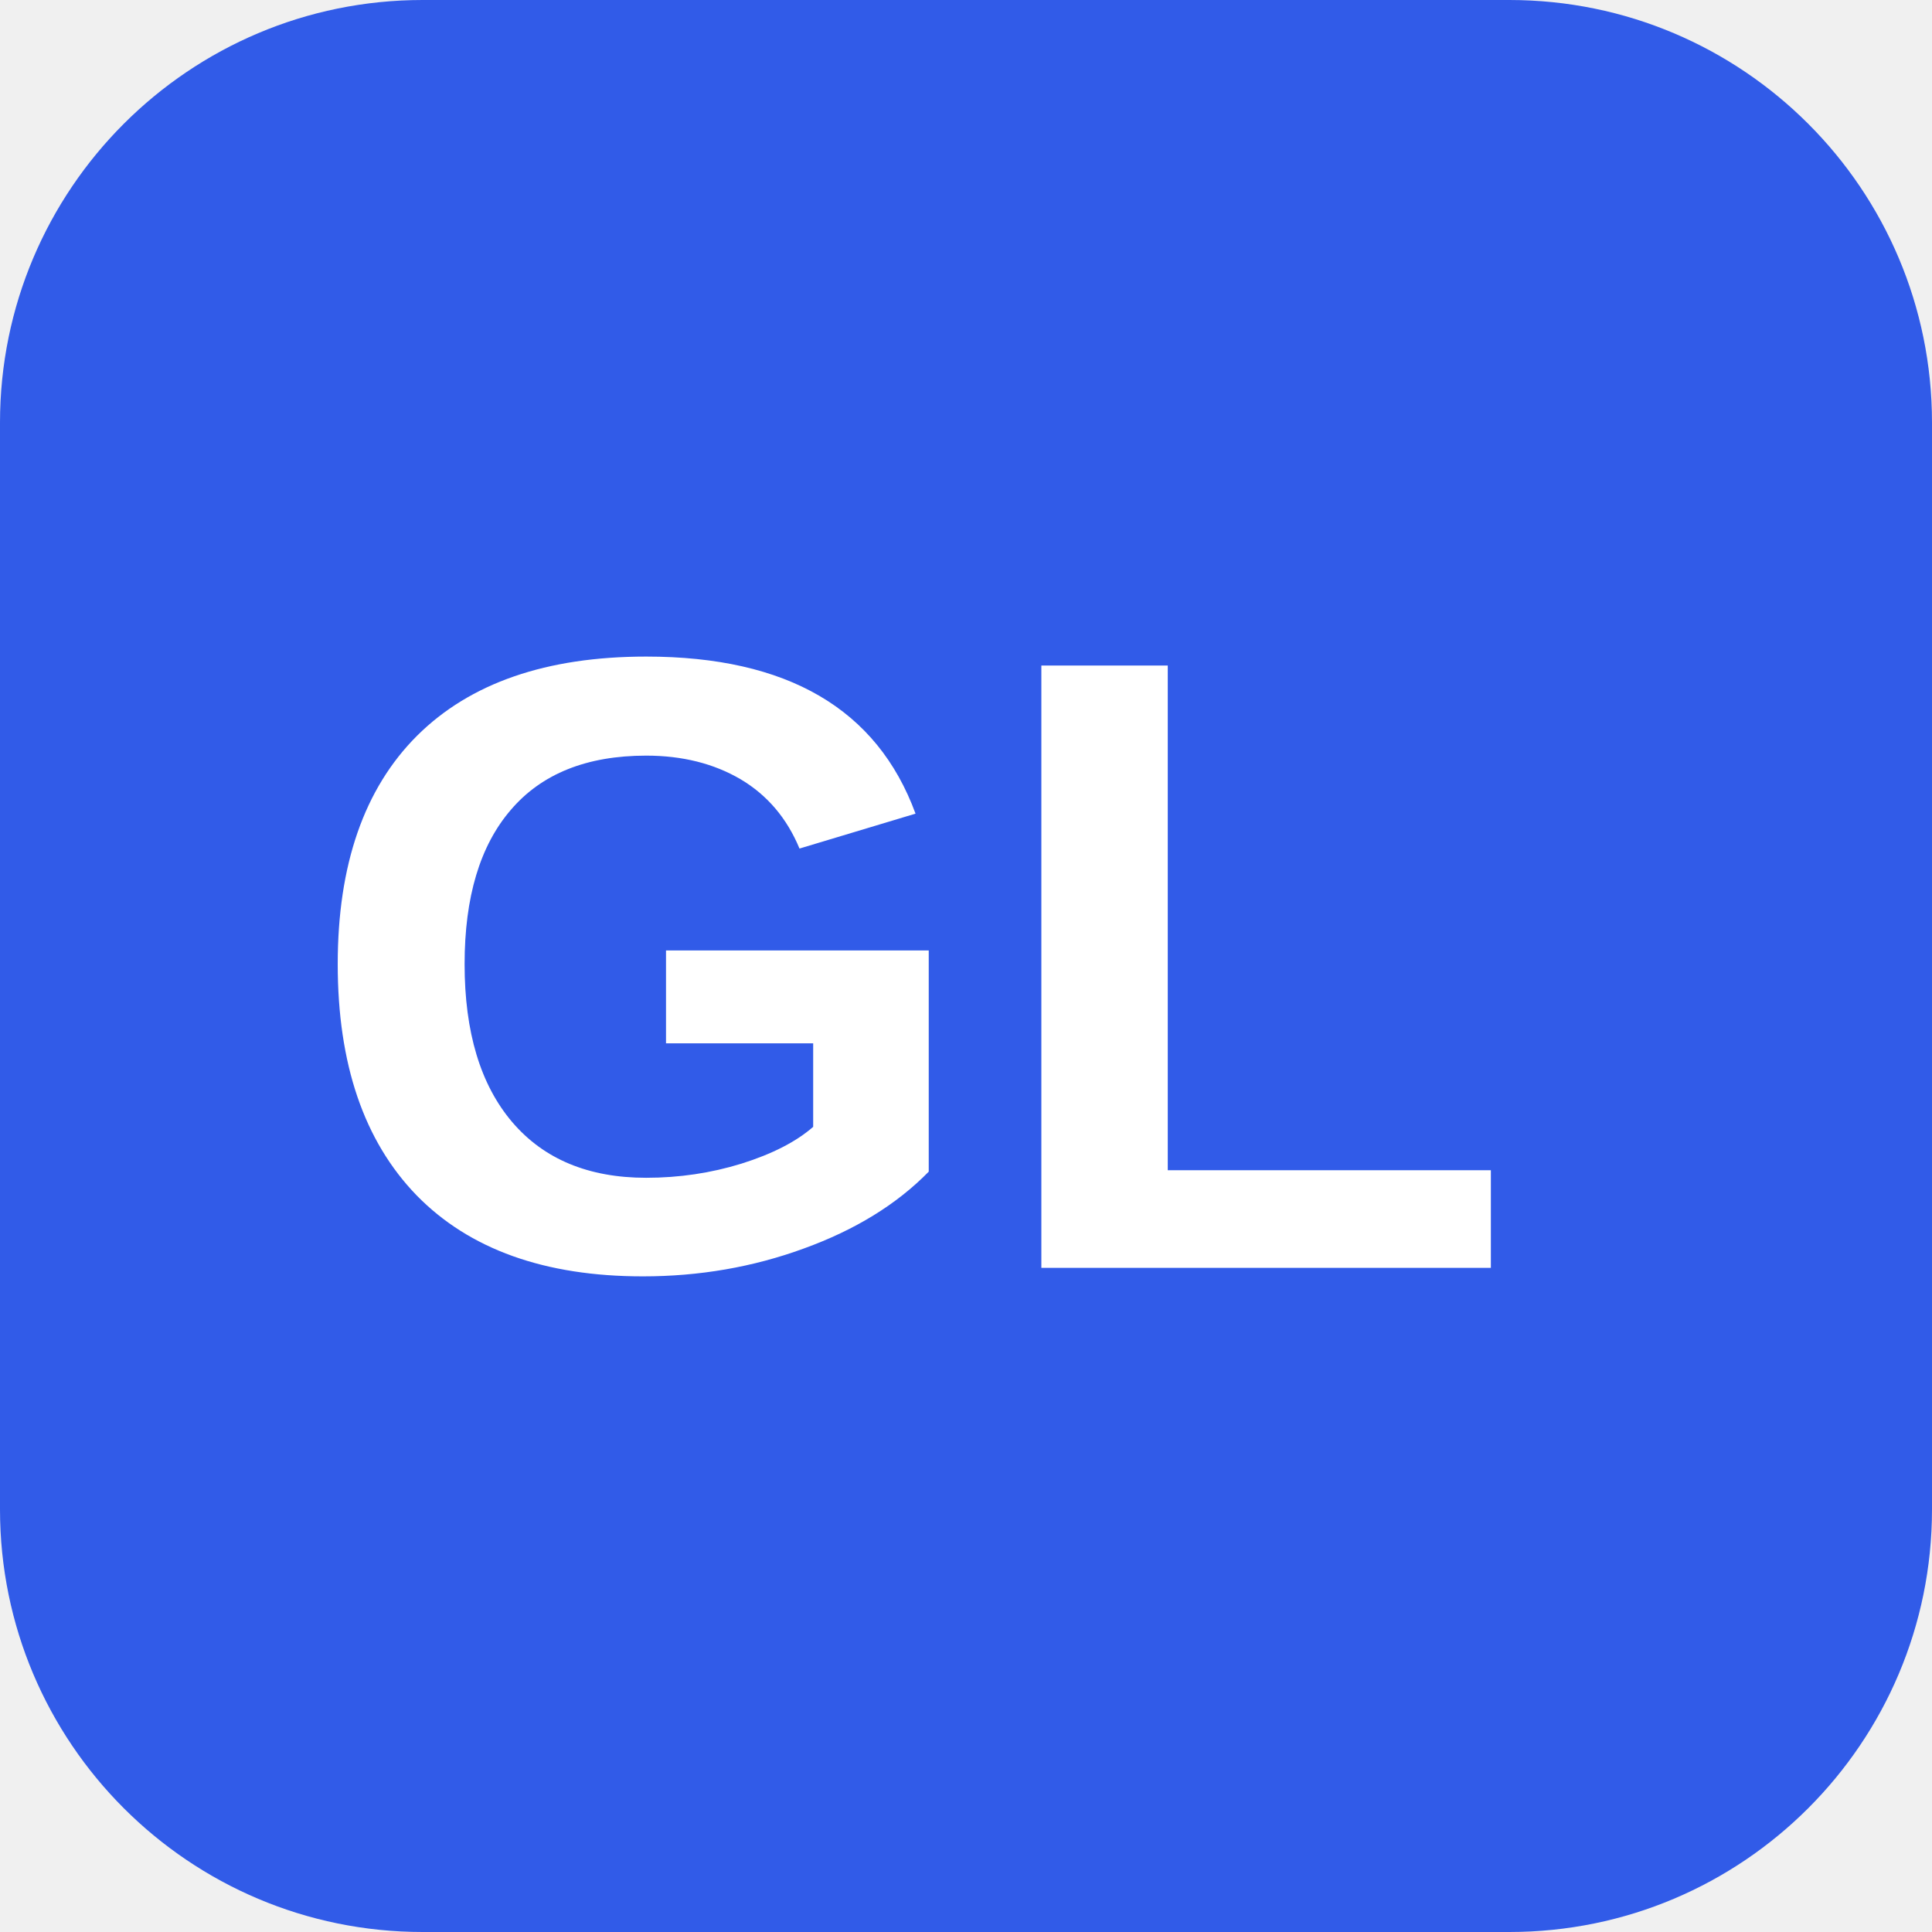
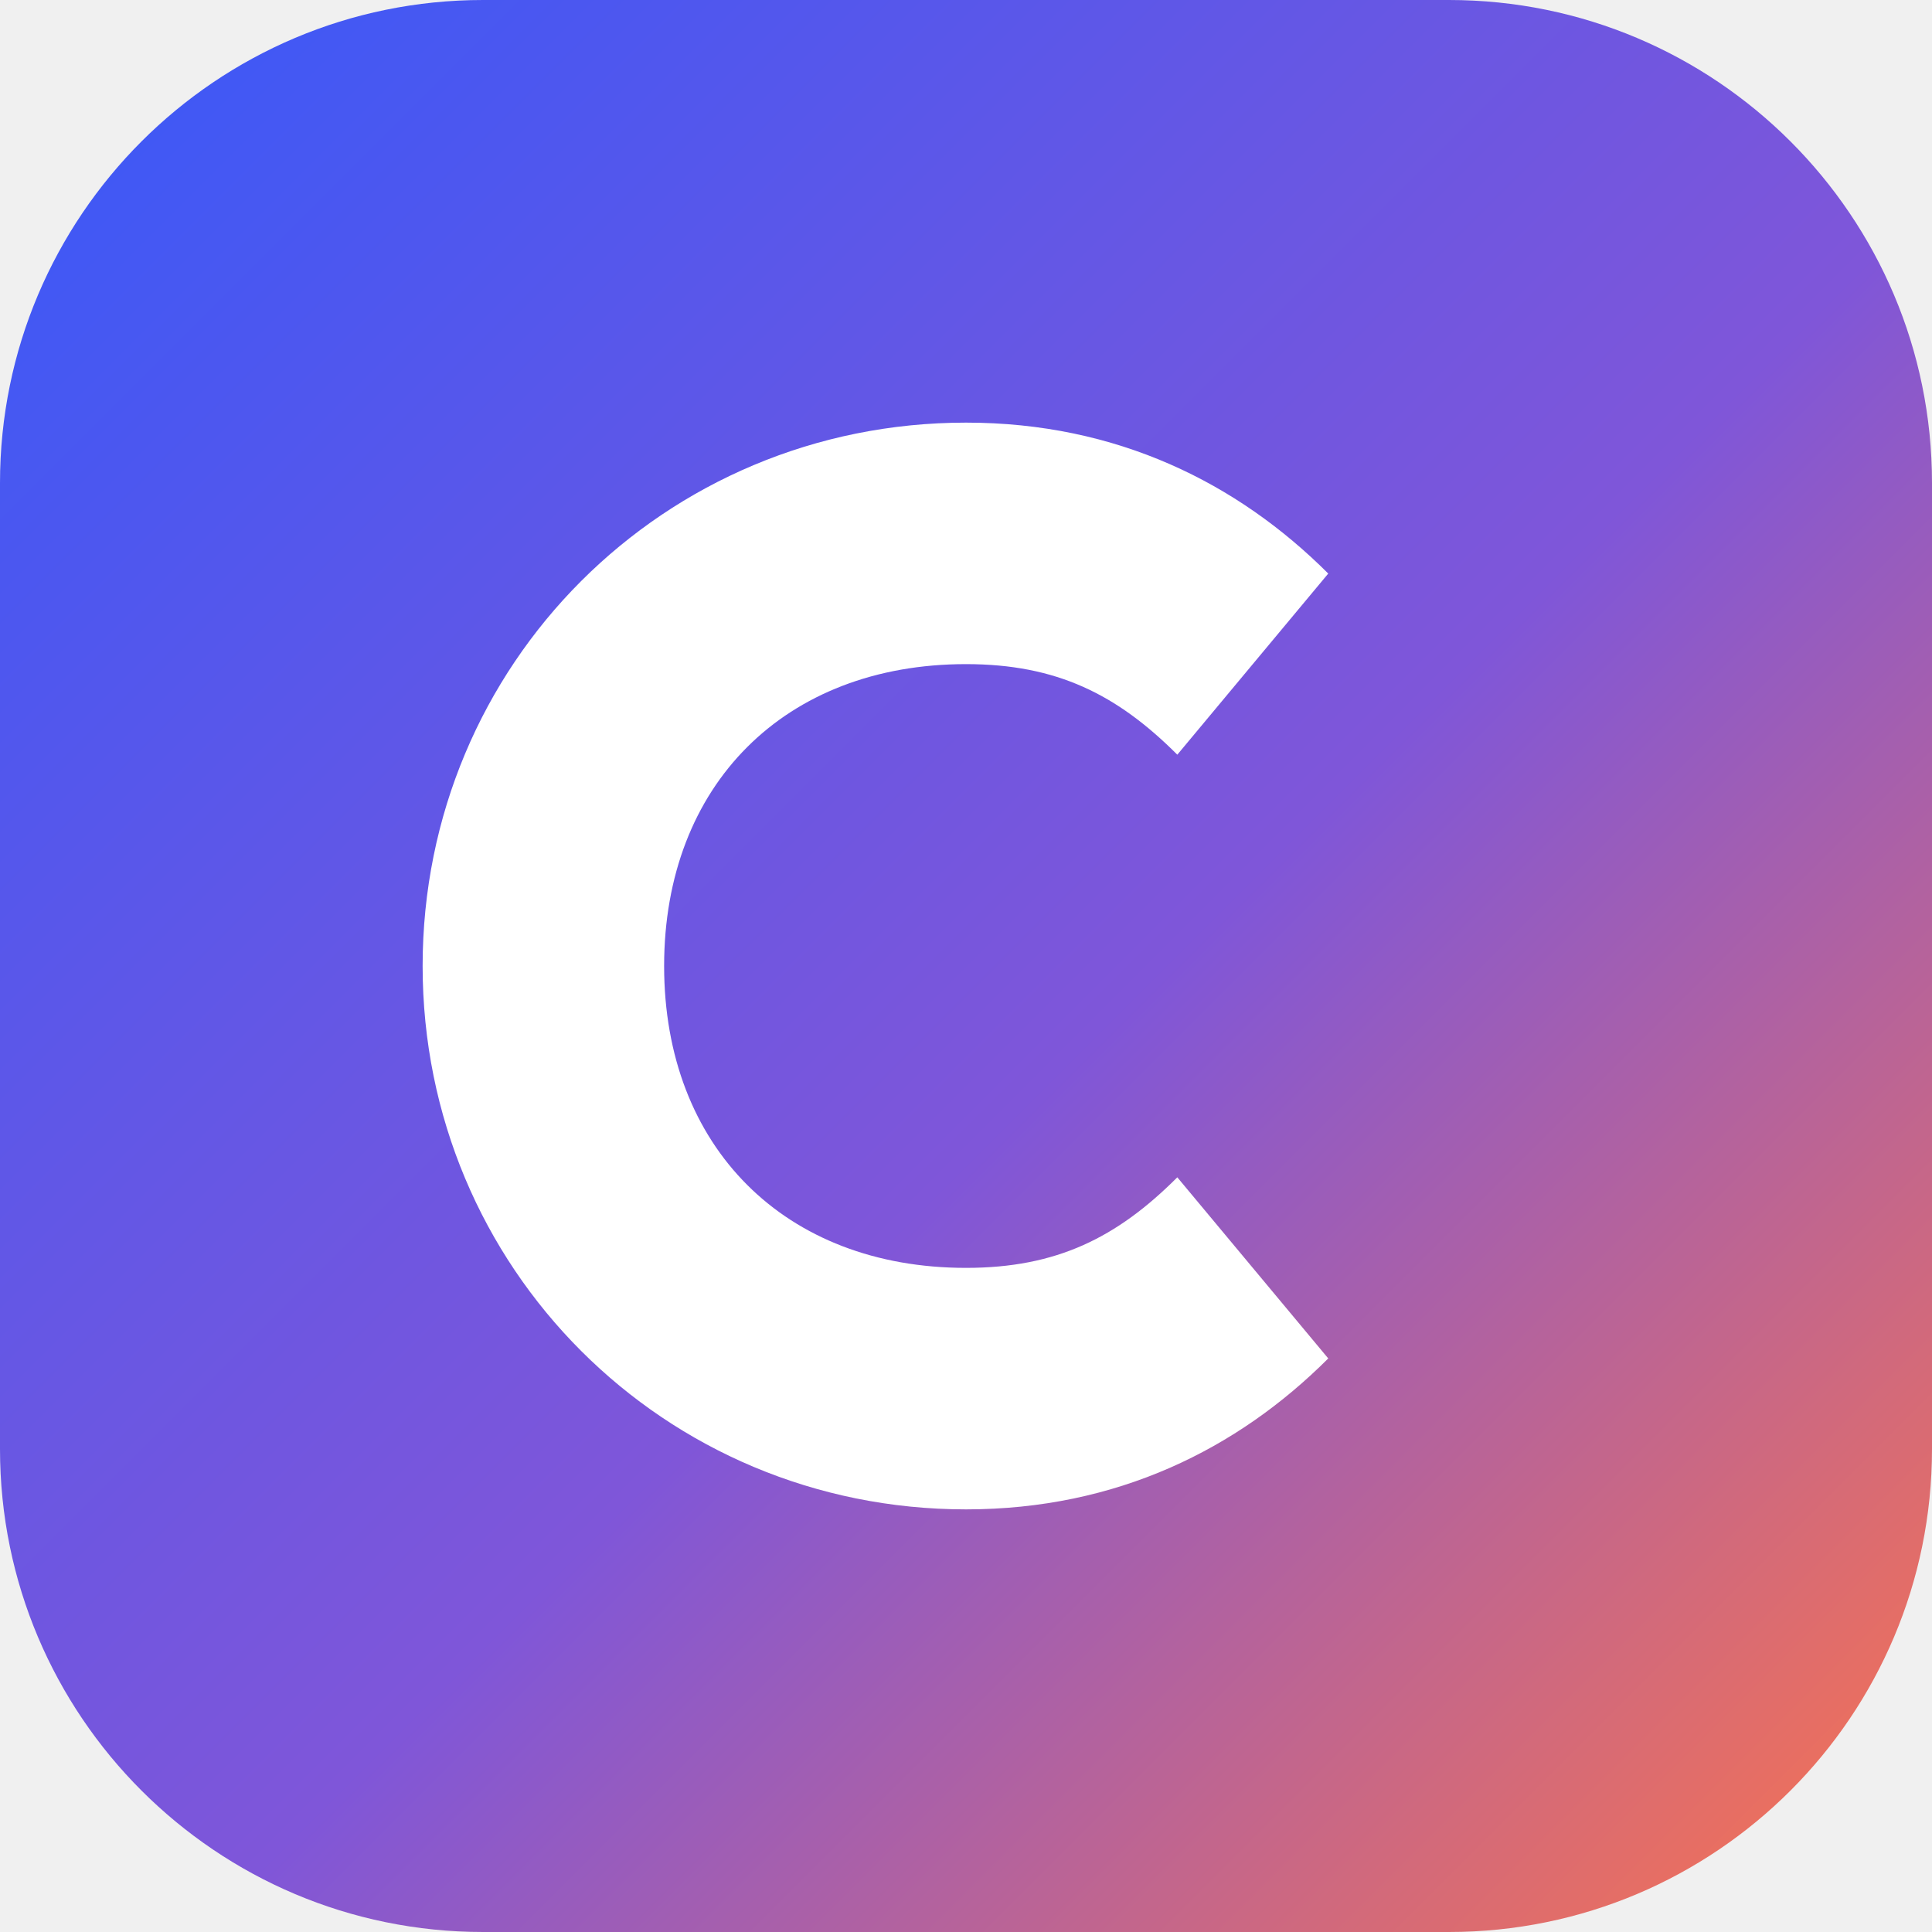
<svg xmlns="http://www.w3.org/2000/svg" viewBox="0 0 64 64">
-   <rect width="64" height="64" rx="14" fill="#315be8" />
-   <text x="10" y="42" font-family="Arial,sans-serif" font-size="29" font-weight="700" fill="#fff">GL</text>
+   <defs>
+     <linearGradient id="g" x1="0" y1="0" x2="1" y2="1">
+       <stop stop-color="#3758f9" />
+       <stop offset=".55" stop-color="#7f56d9" />
+       <stop offset="1" stop-color="#ff7448" />
+     </linearGradient>
+   </defs>
+   <rect width="64" height="64" rx="16" fill="url(#g)" />
+   <path d="M44 19c-3-3-7-5-12-5-10 0-18 8-18 18s8 18 18 18c5 0 9-2 12-5l-5-6c-2 2-4 3-7 3-6 0-10-4-10-10s4-10 10-10c3 0 5 1 7 3z" fill="#fff" />
</svg>
